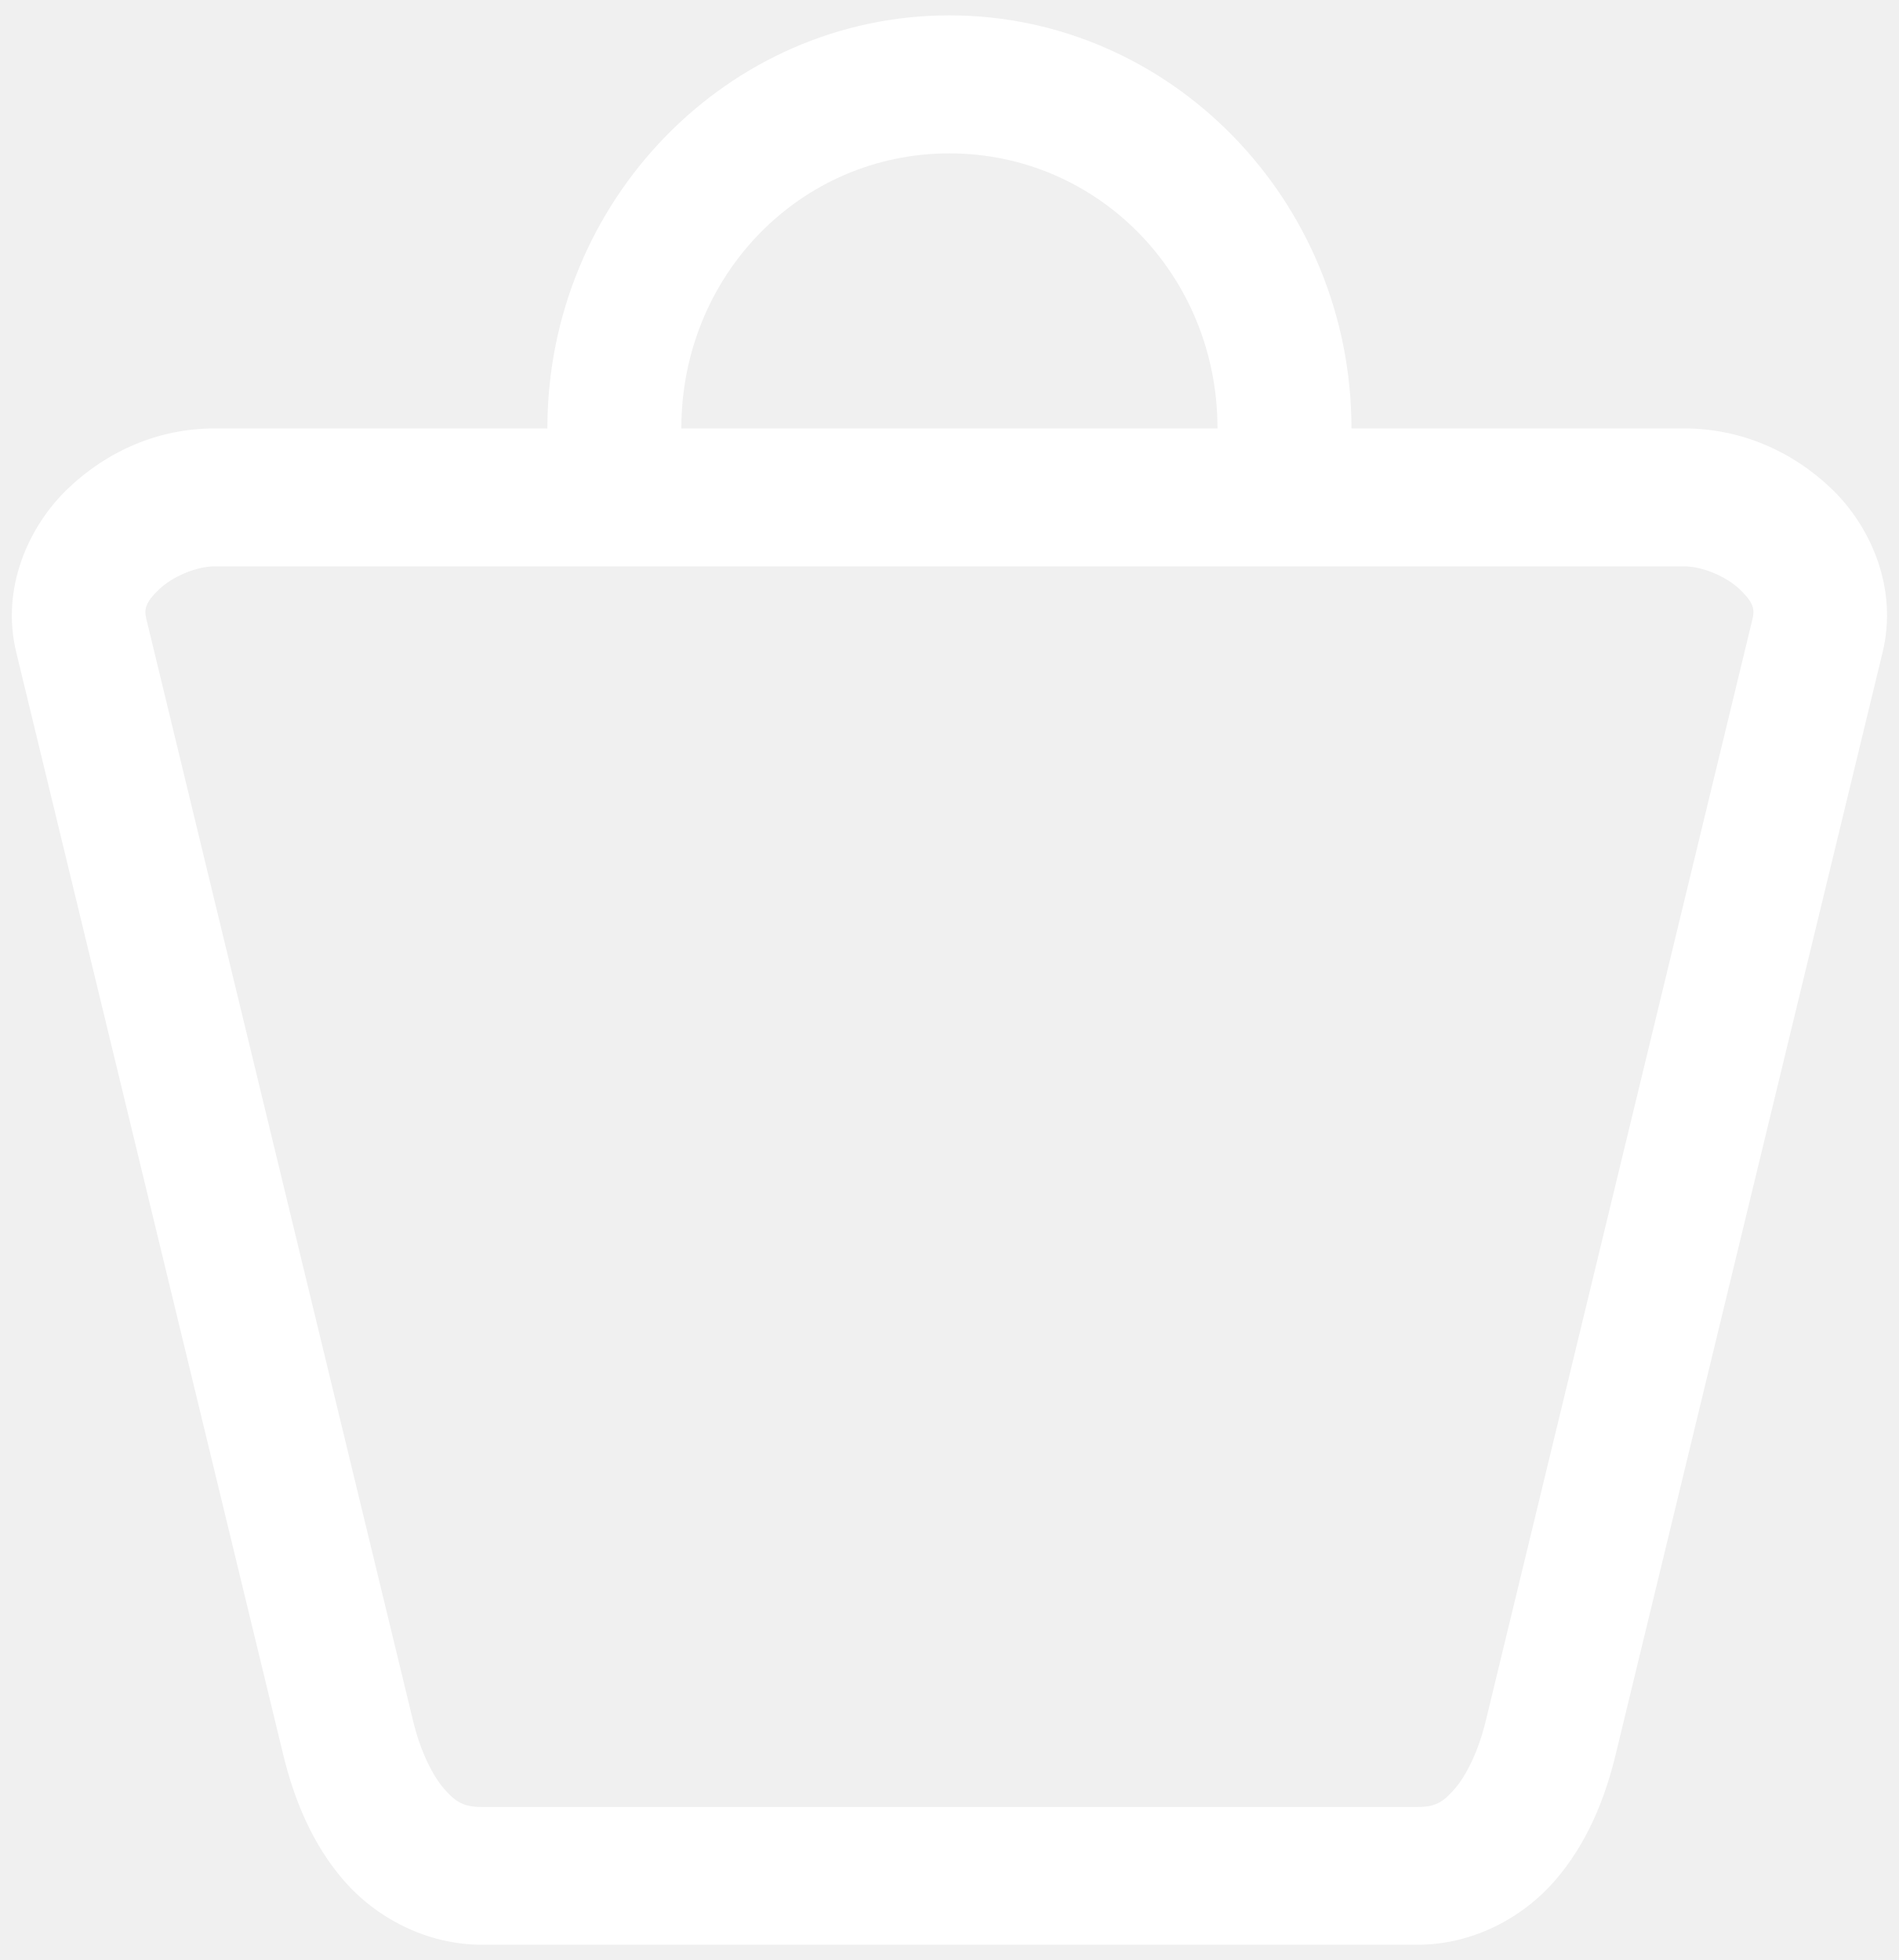
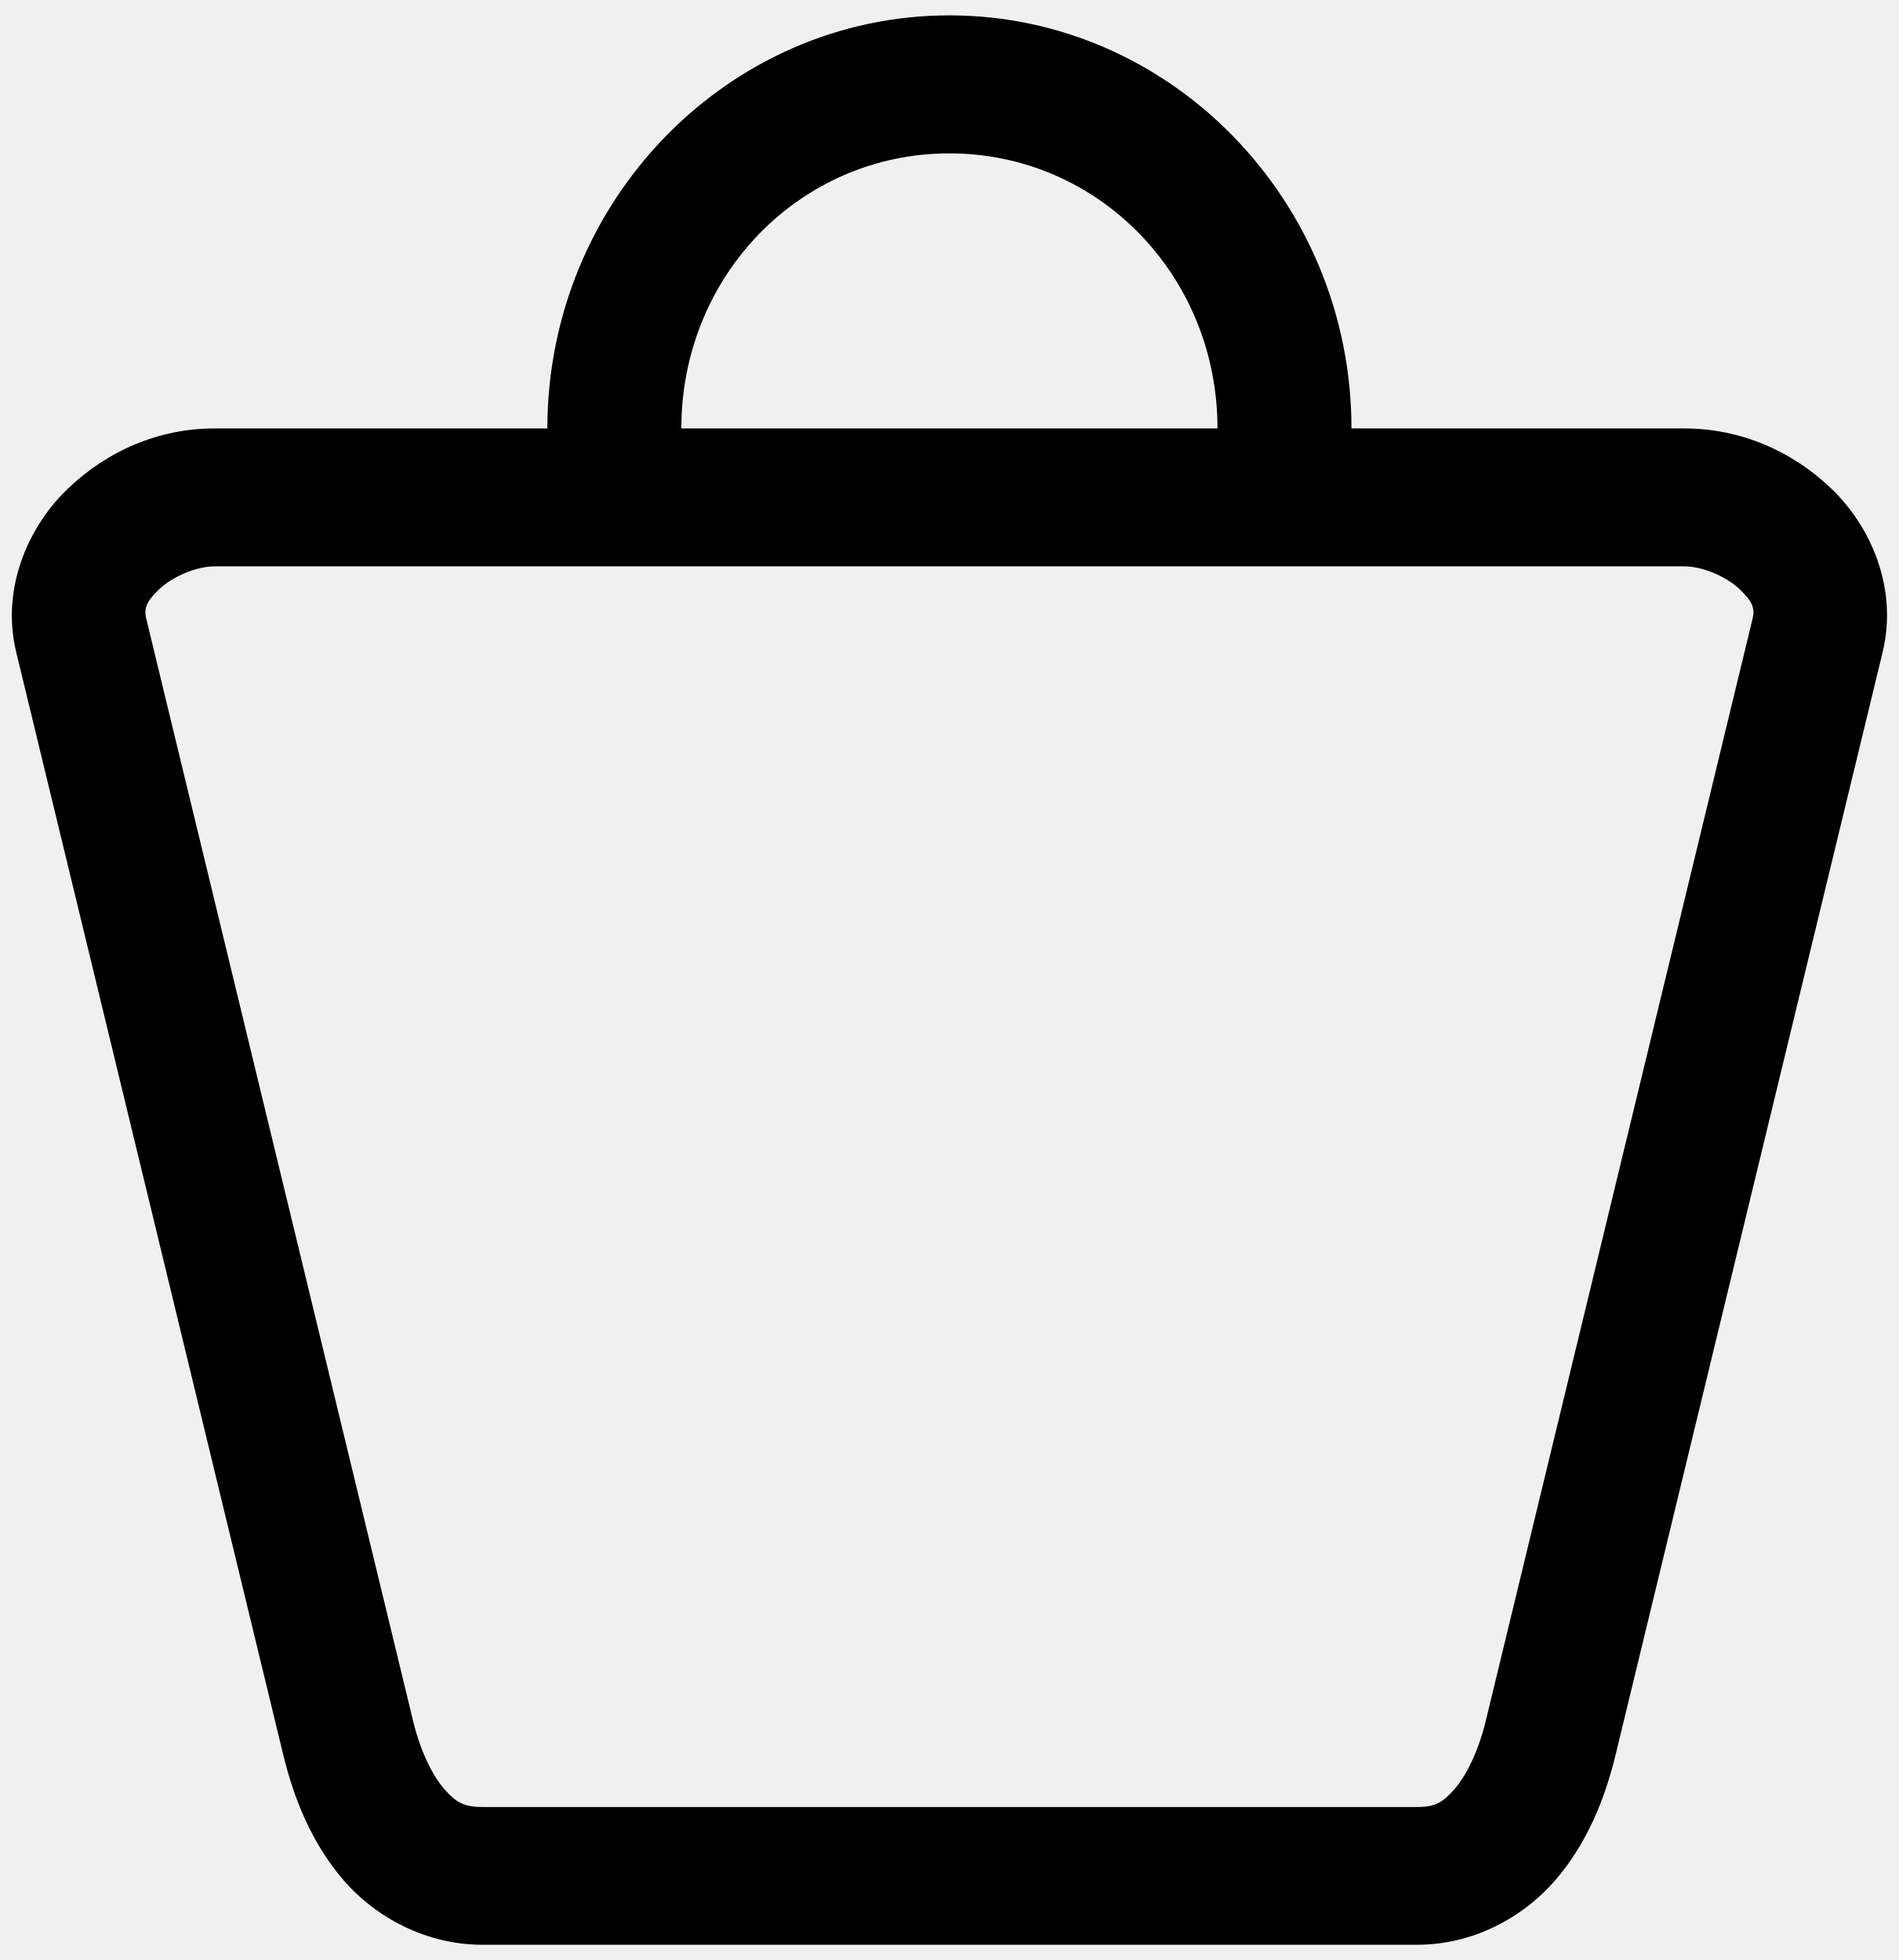
- <svg xmlns="http://www.w3.org/2000/svg" width="31" height="32" viewBox="0 0 31 32" fill="none">
-   <path d="M15.498 0.251C11.887 0.251 8.936 3.28 8.936 6.995H3.501C2.592 6.995 1.756 7.359 1.111 7.975C0.466 8.59 0.011 9.602 0.265 10.649L4.623 28.645C4.8 29.374 5.093 30.103 5.616 30.706C6.14 31.308 6.961 31.751 7.87 31.751H23.138C24.047 31.751 24.859 31.308 25.383 30.706C25.906 30.103 26.2 29.374 26.376 28.645L30.734 10.649C30.988 9.602 30.539 8.59 29.895 7.975C29.25 7.359 28.407 6.995 27.498 6.995H22.063C22.063 3.28 19.112 0.251 15.501 0.251H15.498ZM15.498 2.504C17.928 2.504 19.876 4.496 19.876 6.995H11.123C11.123 4.496 13.069 2.504 15.498 2.504ZM3.501 9.247H27.498C27.797 9.247 28.184 9.414 28.401 9.621C28.618 9.828 28.65 9.94 28.611 10.102L24.253 28.106C24.136 28.586 23.942 28.982 23.751 29.203C23.559 29.423 23.436 29.502 23.138 29.502H7.87C7.571 29.502 7.44 29.423 7.248 29.203C7.057 28.983 6.863 28.586 6.746 28.106L2.388 10.102C2.349 9.939 2.381 9.828 2.598 9.621C2.815 9.414 3.203 9.247 3.501 9.247Z" fill="white" />
+ <svg xmlns="http://www.w3.org/2000/svg" width="31" height="32" viewBox="0 0 31 32">
+   <path d="M15.498 0.251C11.887 0.251 8.936 3.28 8.936 6.995H3.501C2.592 6.995 1.756 7.359 1.111 7.975C0.466 8.59 0.011 9.602 0.265 10.649L4.623 28.645C4.8 29.374 5.093 30.103 5.616 30.706C6.14 31.308 6.961 31.751 7.87 31.751H23.138C24.047 31.751 24.859 31.308 25.383 30.706C25.906 30.103 26.2 29.374 26.376 28.645L30.734 10.649C30.988 9.602 30.539 8.59 29.895 7.975C29.25 7.359 28.407 6.995 27.498 6.995H22.063C22.063 3.28 19.112 0.251 15.501 0.251H15.498ZM15.498 2.504C17.928 2.504 19.876 4.496 19.876 6.995H11.123C11.123 4.496 13.069 2.504 15.498 2.504ZM3.501 9.247H27.498C27.797 9.247 28.184 9.414 28.401 9.621C28.618 9.828 28.65 9.94 28.611 10.102L24.253 28.106C24.136 28.586 23.942 28.982 23.751 29.203C23.559 29.423 23.436 29.502 23.138 29.502H7.87C7.571 29.502 7.44 29.423 7.248 29.203C7.057 28.983 6.863 28.586 6.746 28.106L2.388 10.102C2.349 9.939 2.381 9.828 2.598 9.621C2.815 9.414 3.203 9.247 3.501 9.247Z" />
</svg>
